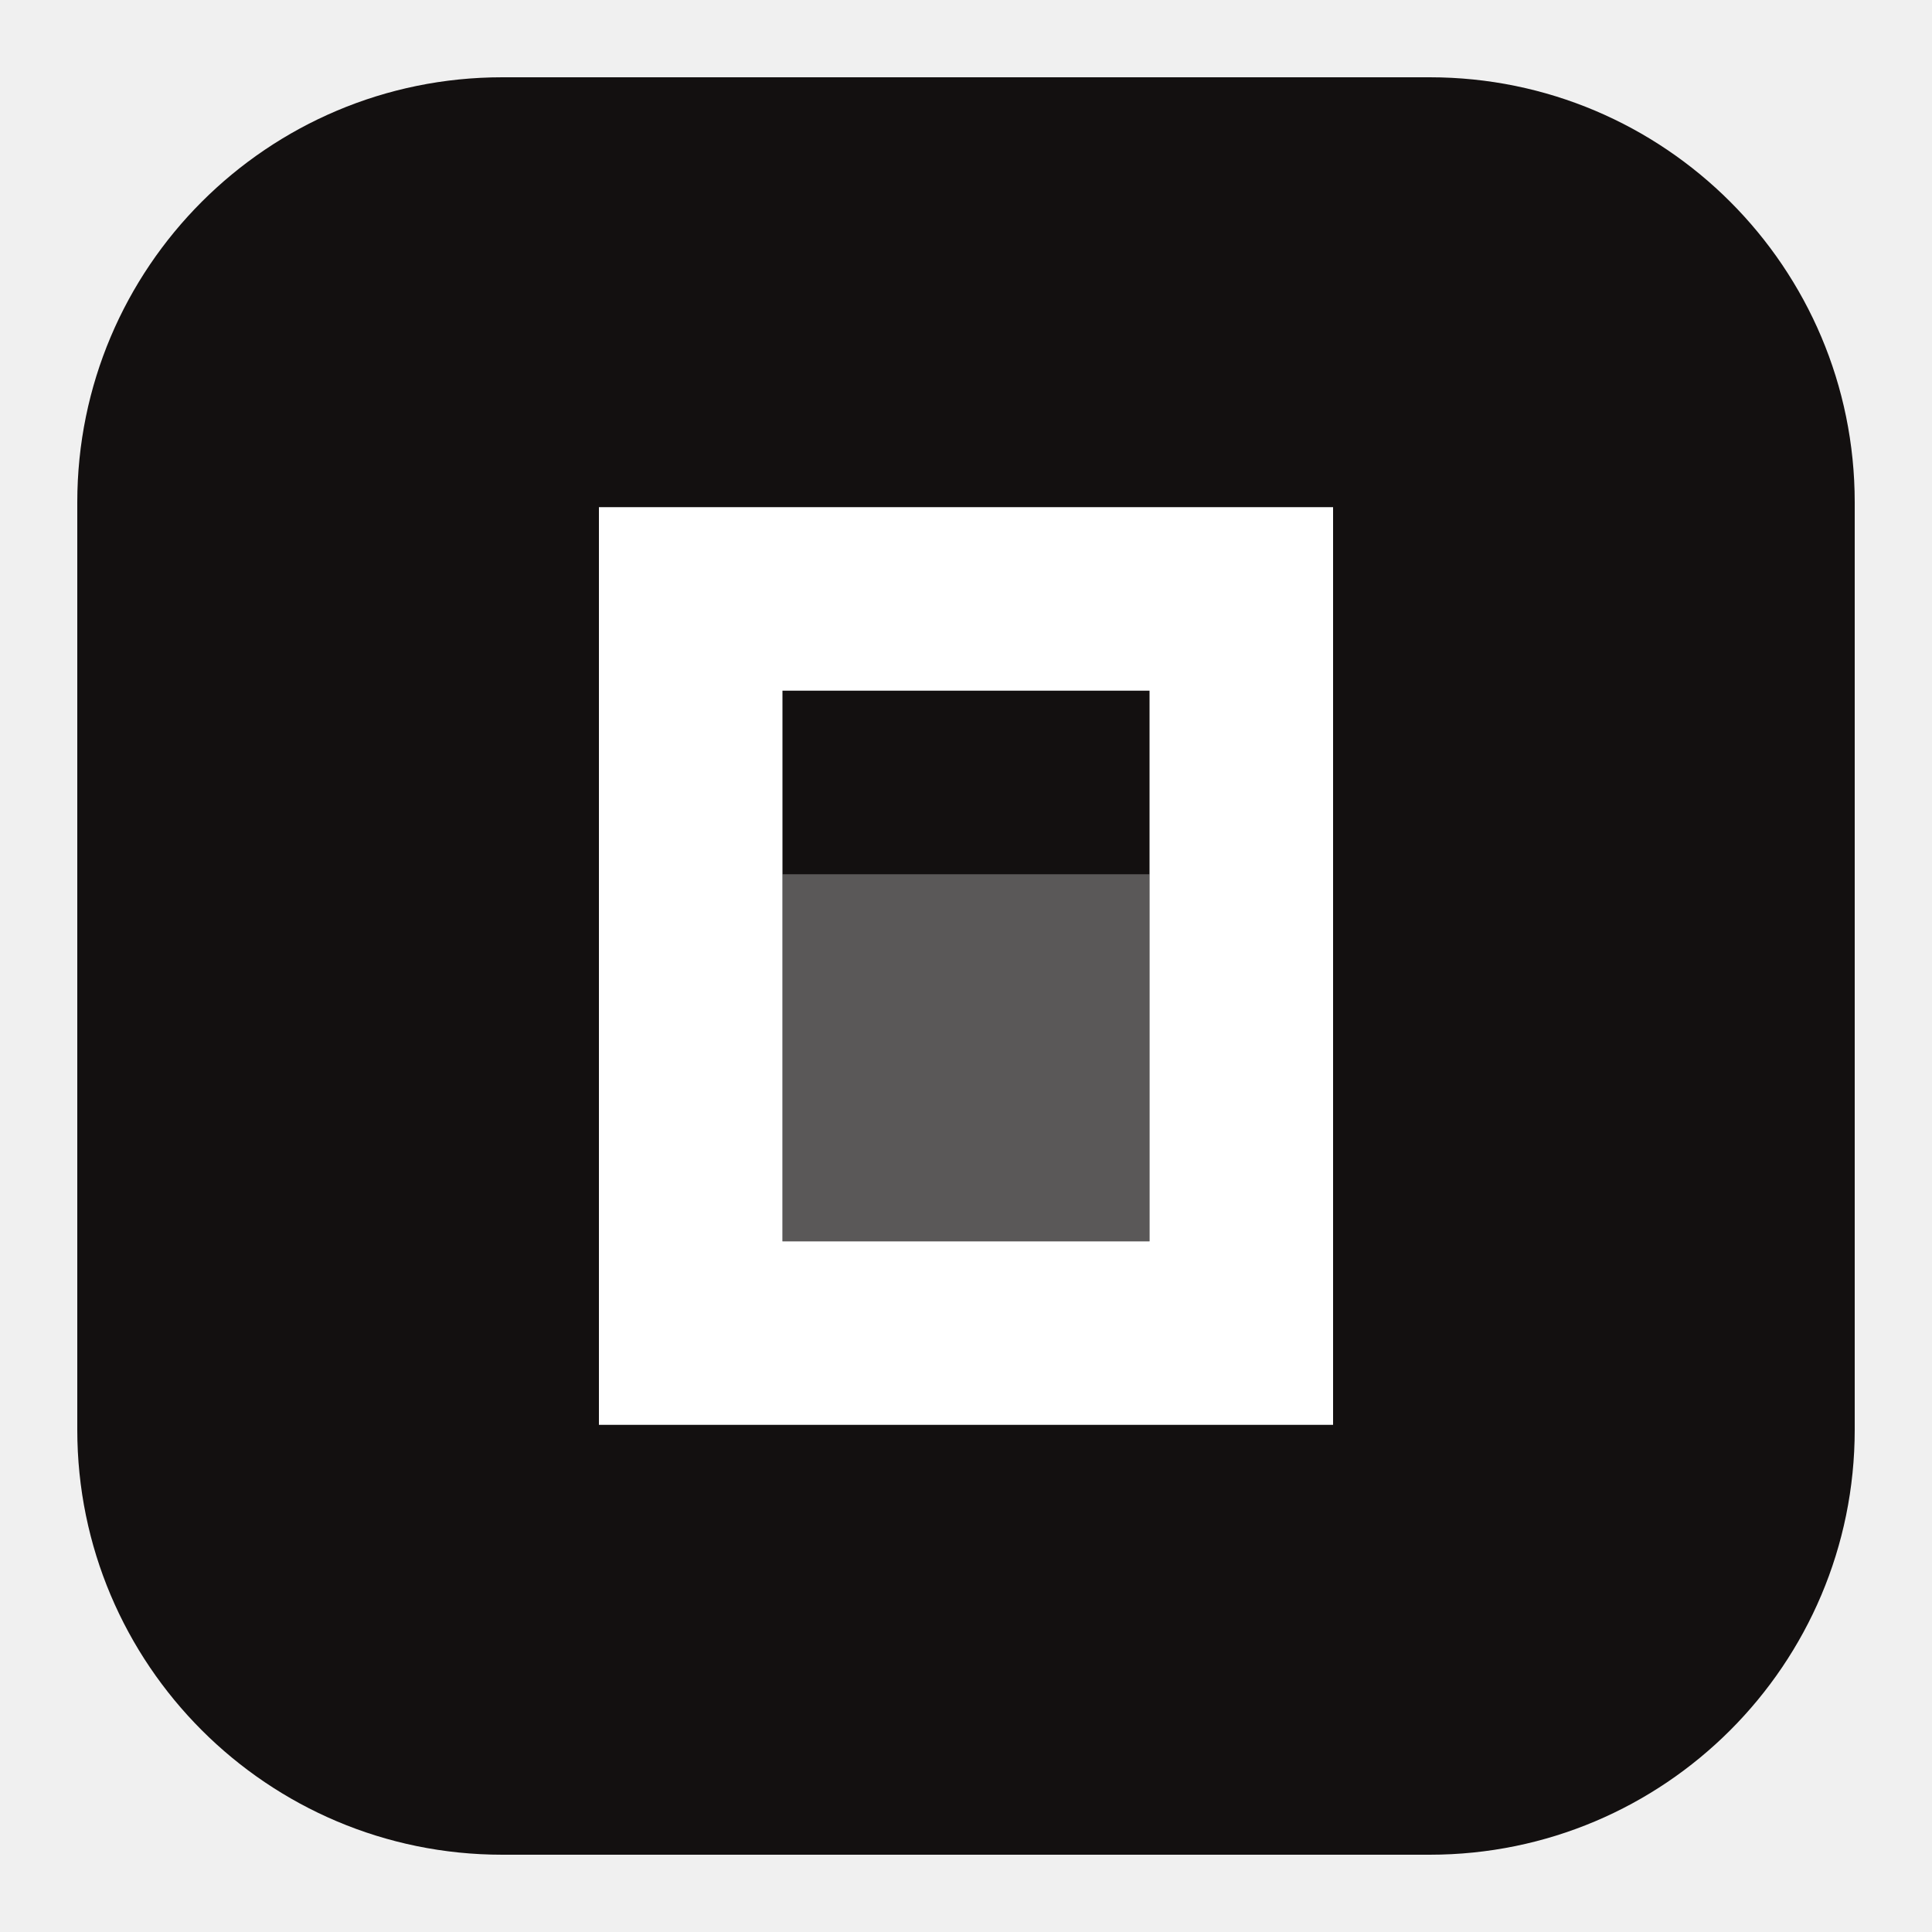
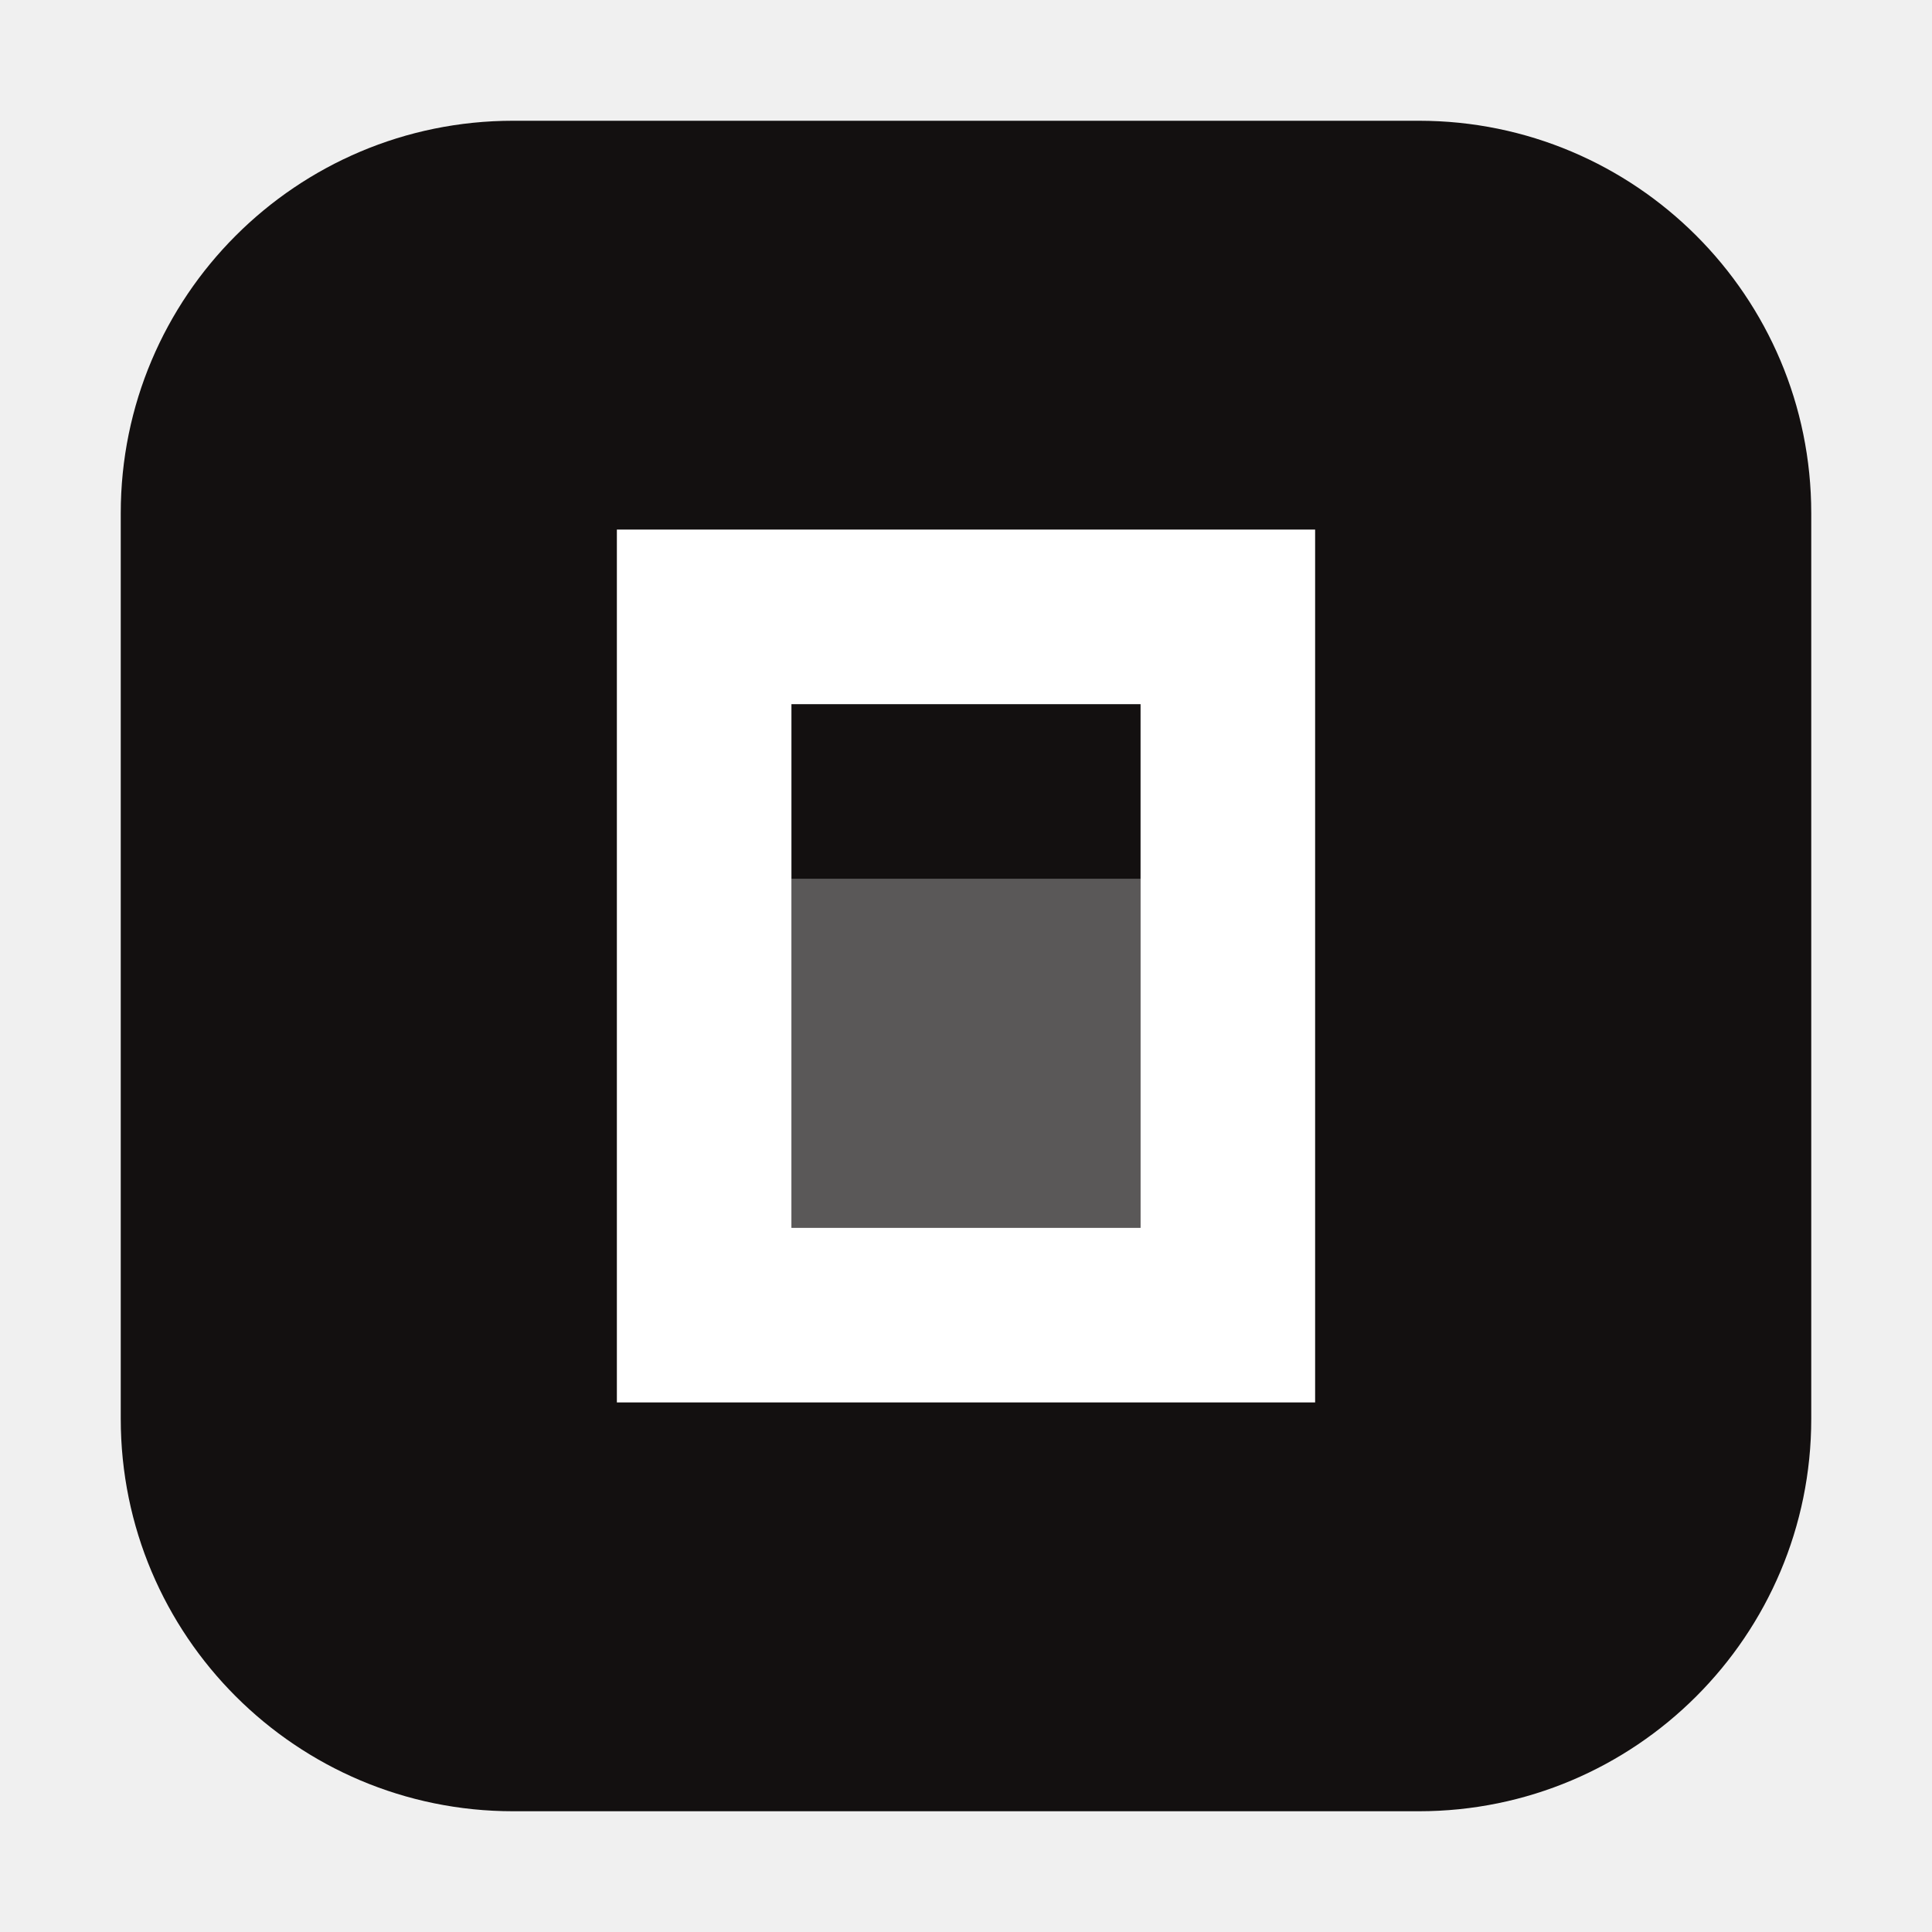
<svg xmlns="http://www.w3.org/2000/svg" height="500" viewBox="0 0 500 500" width="500">
  <defs>
    <clipPath id="kubaos-tile">
-       <rect x="20" y="20" width="460" height="460" rx="110" />
+       <rect x="31.25" y="31.25" width="437.5" height="437.5" rx="101.562" />
    </clipPath>
  </defs>
  <g clip-path="url(#kubaos-tile)">
-     <rect x="20" y="20" width="460" height="460" rx="110" fill="#131010" />
-     <svg x="60" y="60" width="380" height="380" viewBox="0 0 512 512" fill="none">
+     <rect x="31.25" y="31.25" width="437.5" height="437.5" rx="101.562" fill="#131010" />
+     <svg x="69.293" y="69.293" width="361.413" height="361.413" viewBox="0 0 512 512" fill="none">
      <rect width="512" height="512" fill="#131010" />
      <path d="M320 224V352H192V224H320Z" fill="#5A5858" />
      <path fill-rule="evenodd" clip-rule="evenodd" d="M384 416H128V96H384V416ZM320 160H192V352H320V160Z" fill="white" />
    </svg>
  </g>
</svg>
